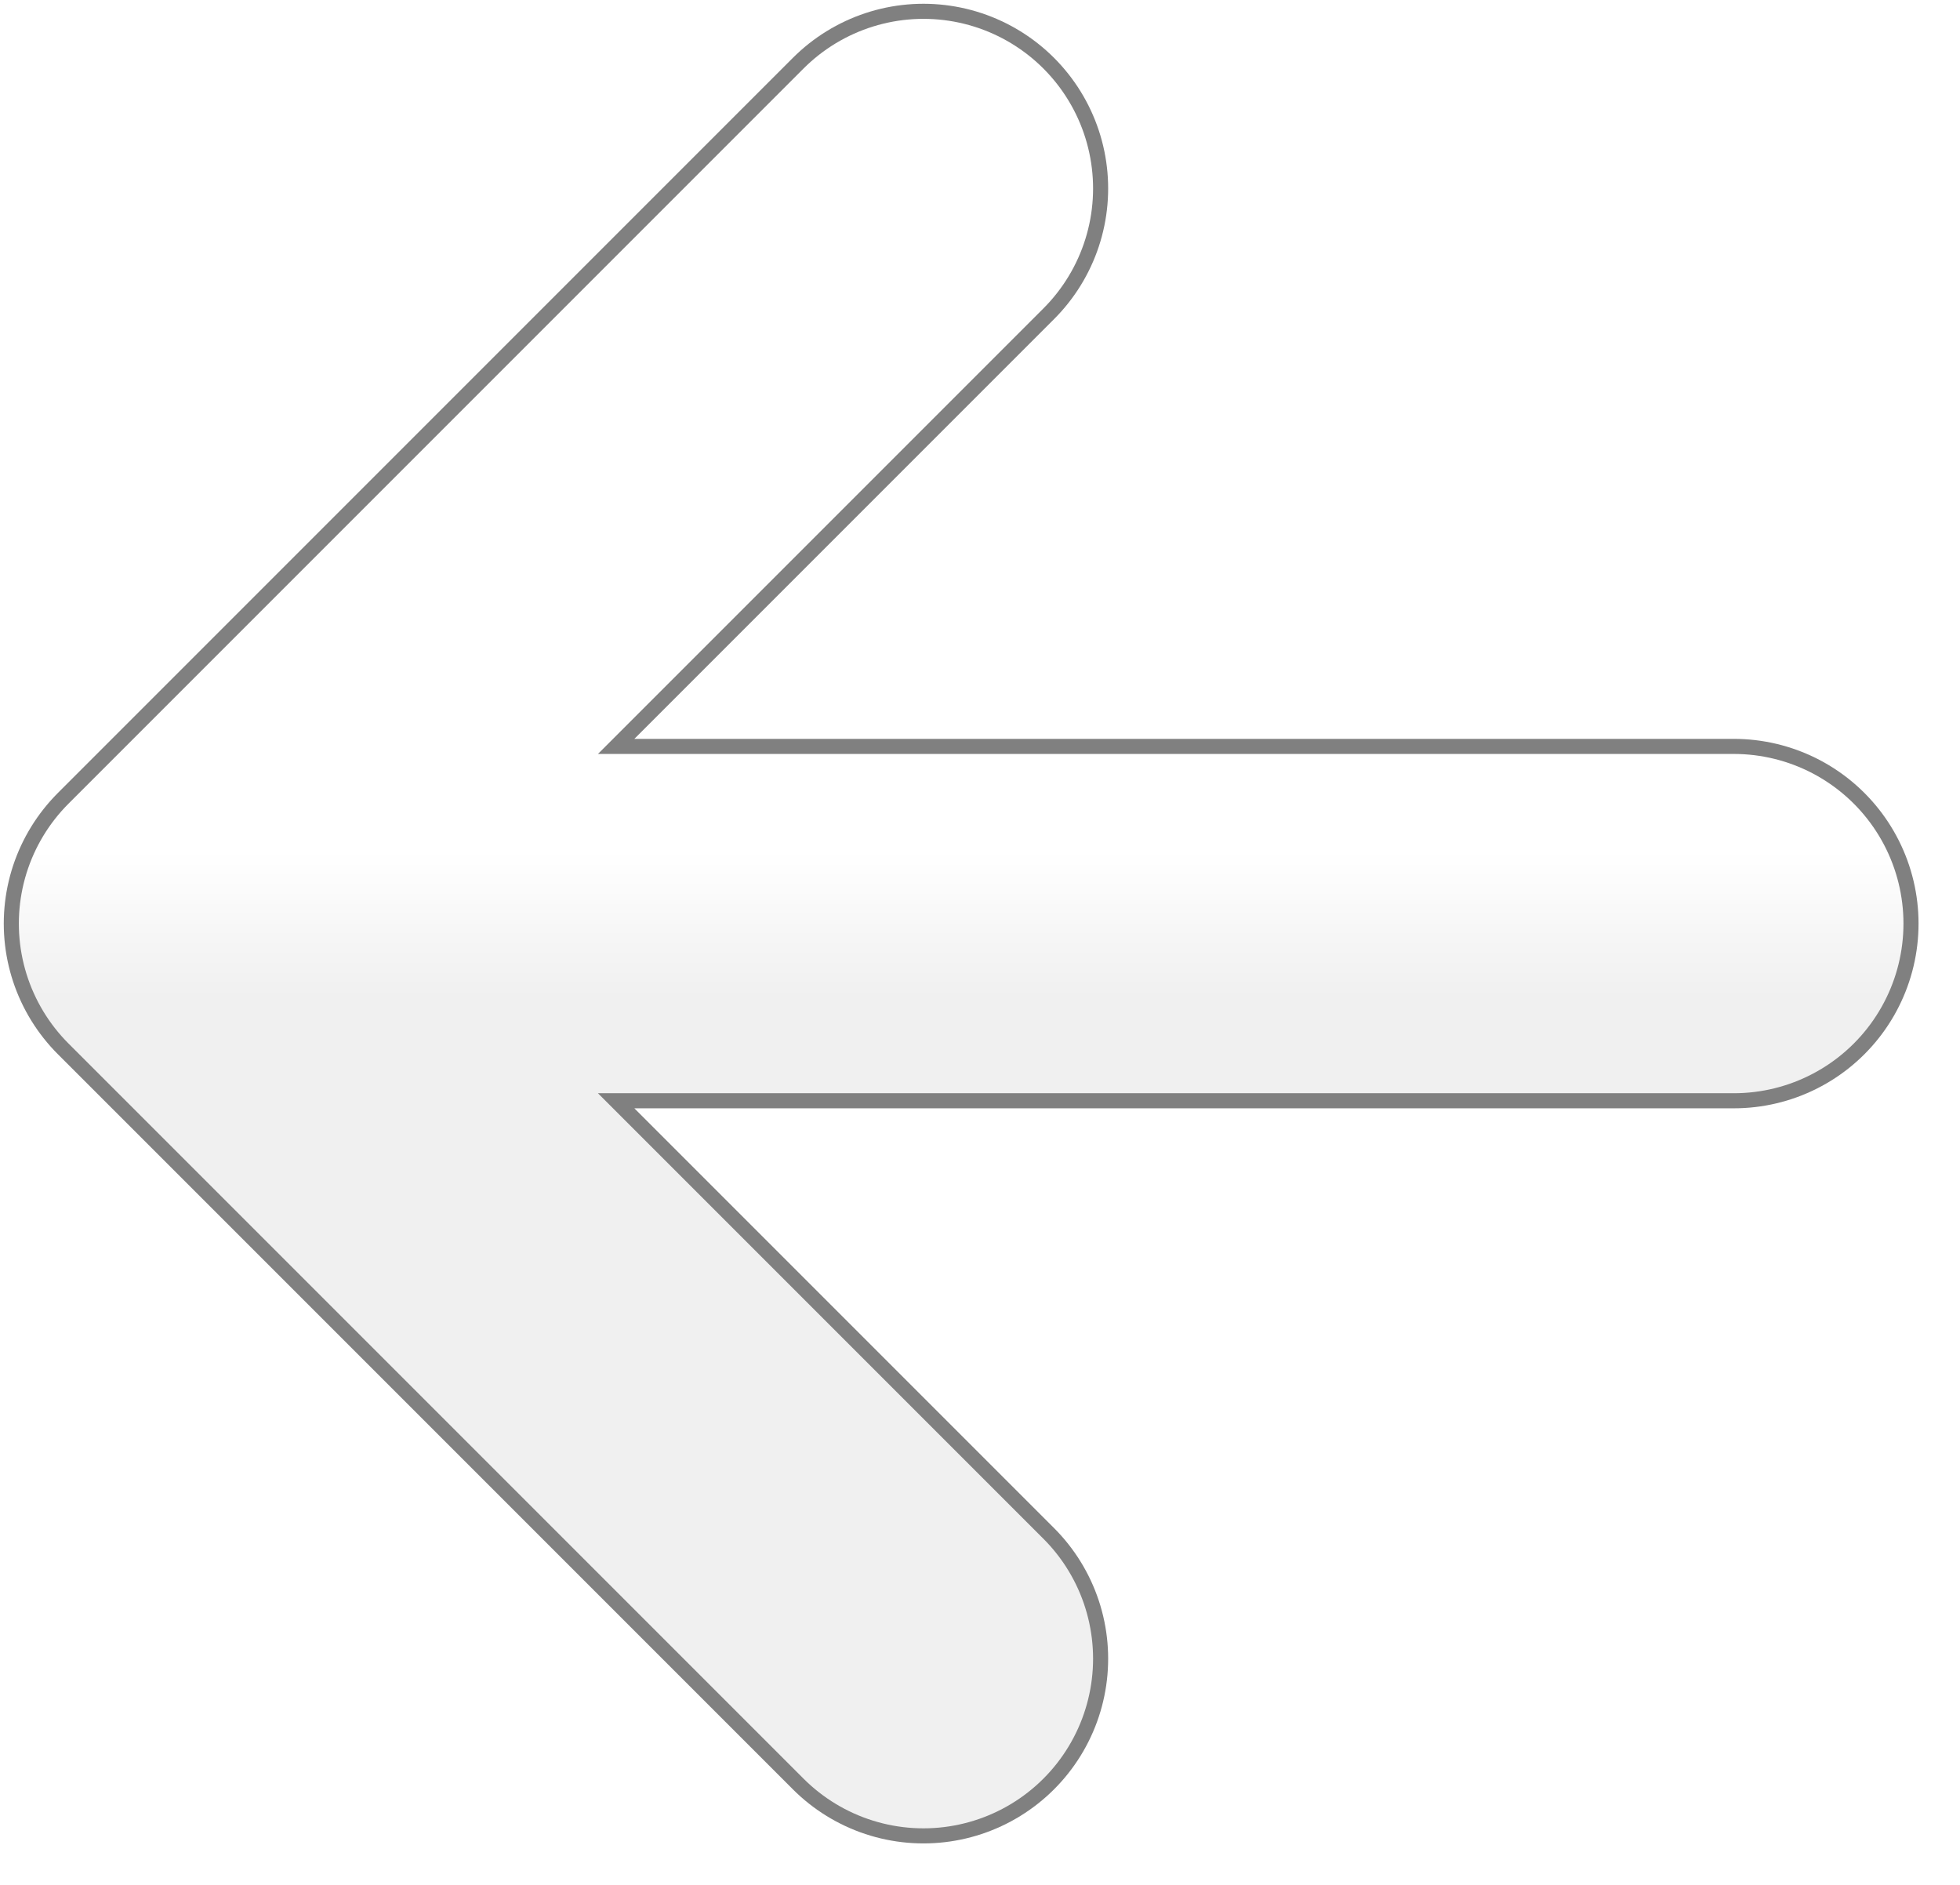
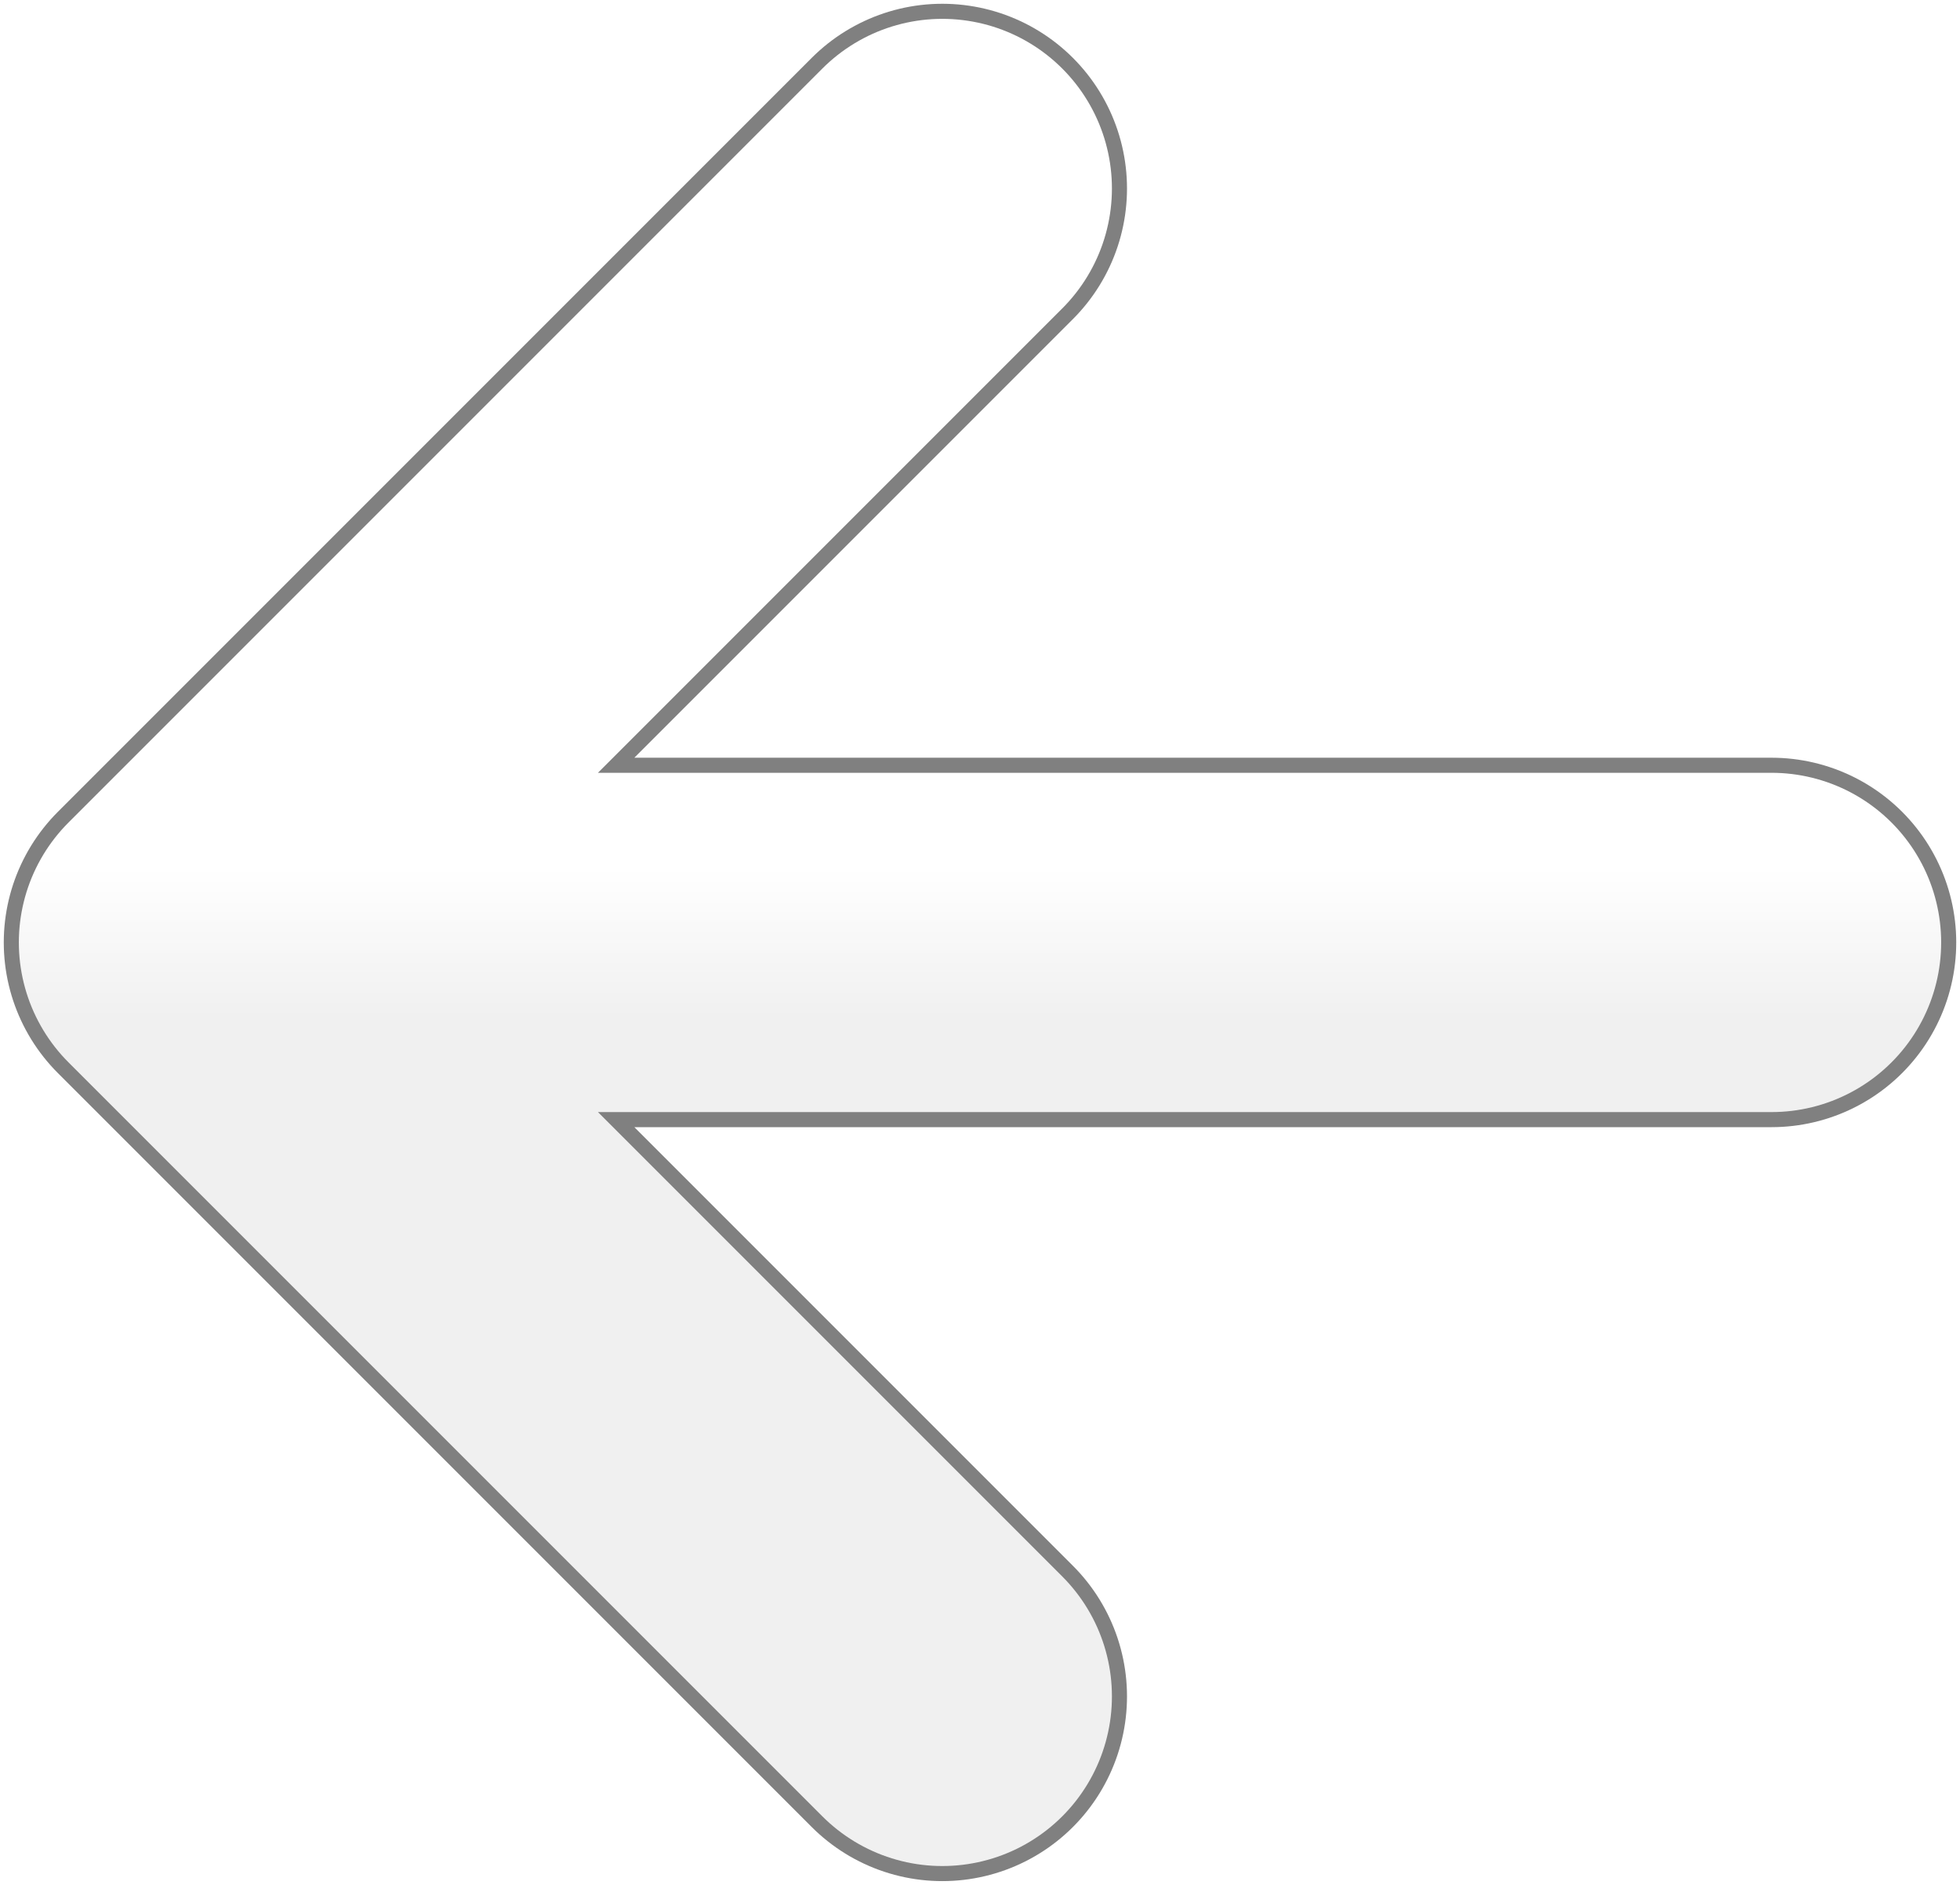
<svg xmlns="http://www.w3.org/2000/svg" width="52" height="50" viewBox="0 0 52 50" fill="none">
  <defs>
-     <linearGradient id="arrow-left-fill" gradientUnits="userSpaceOnUse" x1="0" y1="0" x2="0" y2="49">
+     <linearGradient id="arrow-left-fill" gradientUnits="userSpaceOnUse" x1="0" y1="0" x2="0" y2="50">
      <stop offset="0" stop-color="#ffffff" />
      <stop offset="0.46" stop-color="#ffffff" />
      <stop offset="0.54" stop-color="#f0f0f0" />
      <stop offset="1" stop-color="#f0f0f0" />
    </linearGradient>
  </defs>
-   <path d="M24.5 5 5 24.5 24.5 44M5 24.5H46" stroke="#808080" stroke-width="9.8" stroke-linecap="round" stroke-linejoin="round" />
-   <path d="M24.5 5 5 24.5 24.5 44M5 24.5H46" stroke="url(#arrow-left-fill)" stroke-width="9" stroke-linecap="round" stroke-linejoin="round" />
+   <path d="M25 5 5 25 25 45M5 25H47" stroke="#808080" stroke-width="9.8" stroke-linecap="round" stroke-linejoin="round" />
+   <path d="M25 5 5 25 25 45M5 25H47" stroke="url(#arrow-left-fill)" stroke-width="9" stroke-linecap="round" stroke-linejoin="round" />
</svg>
